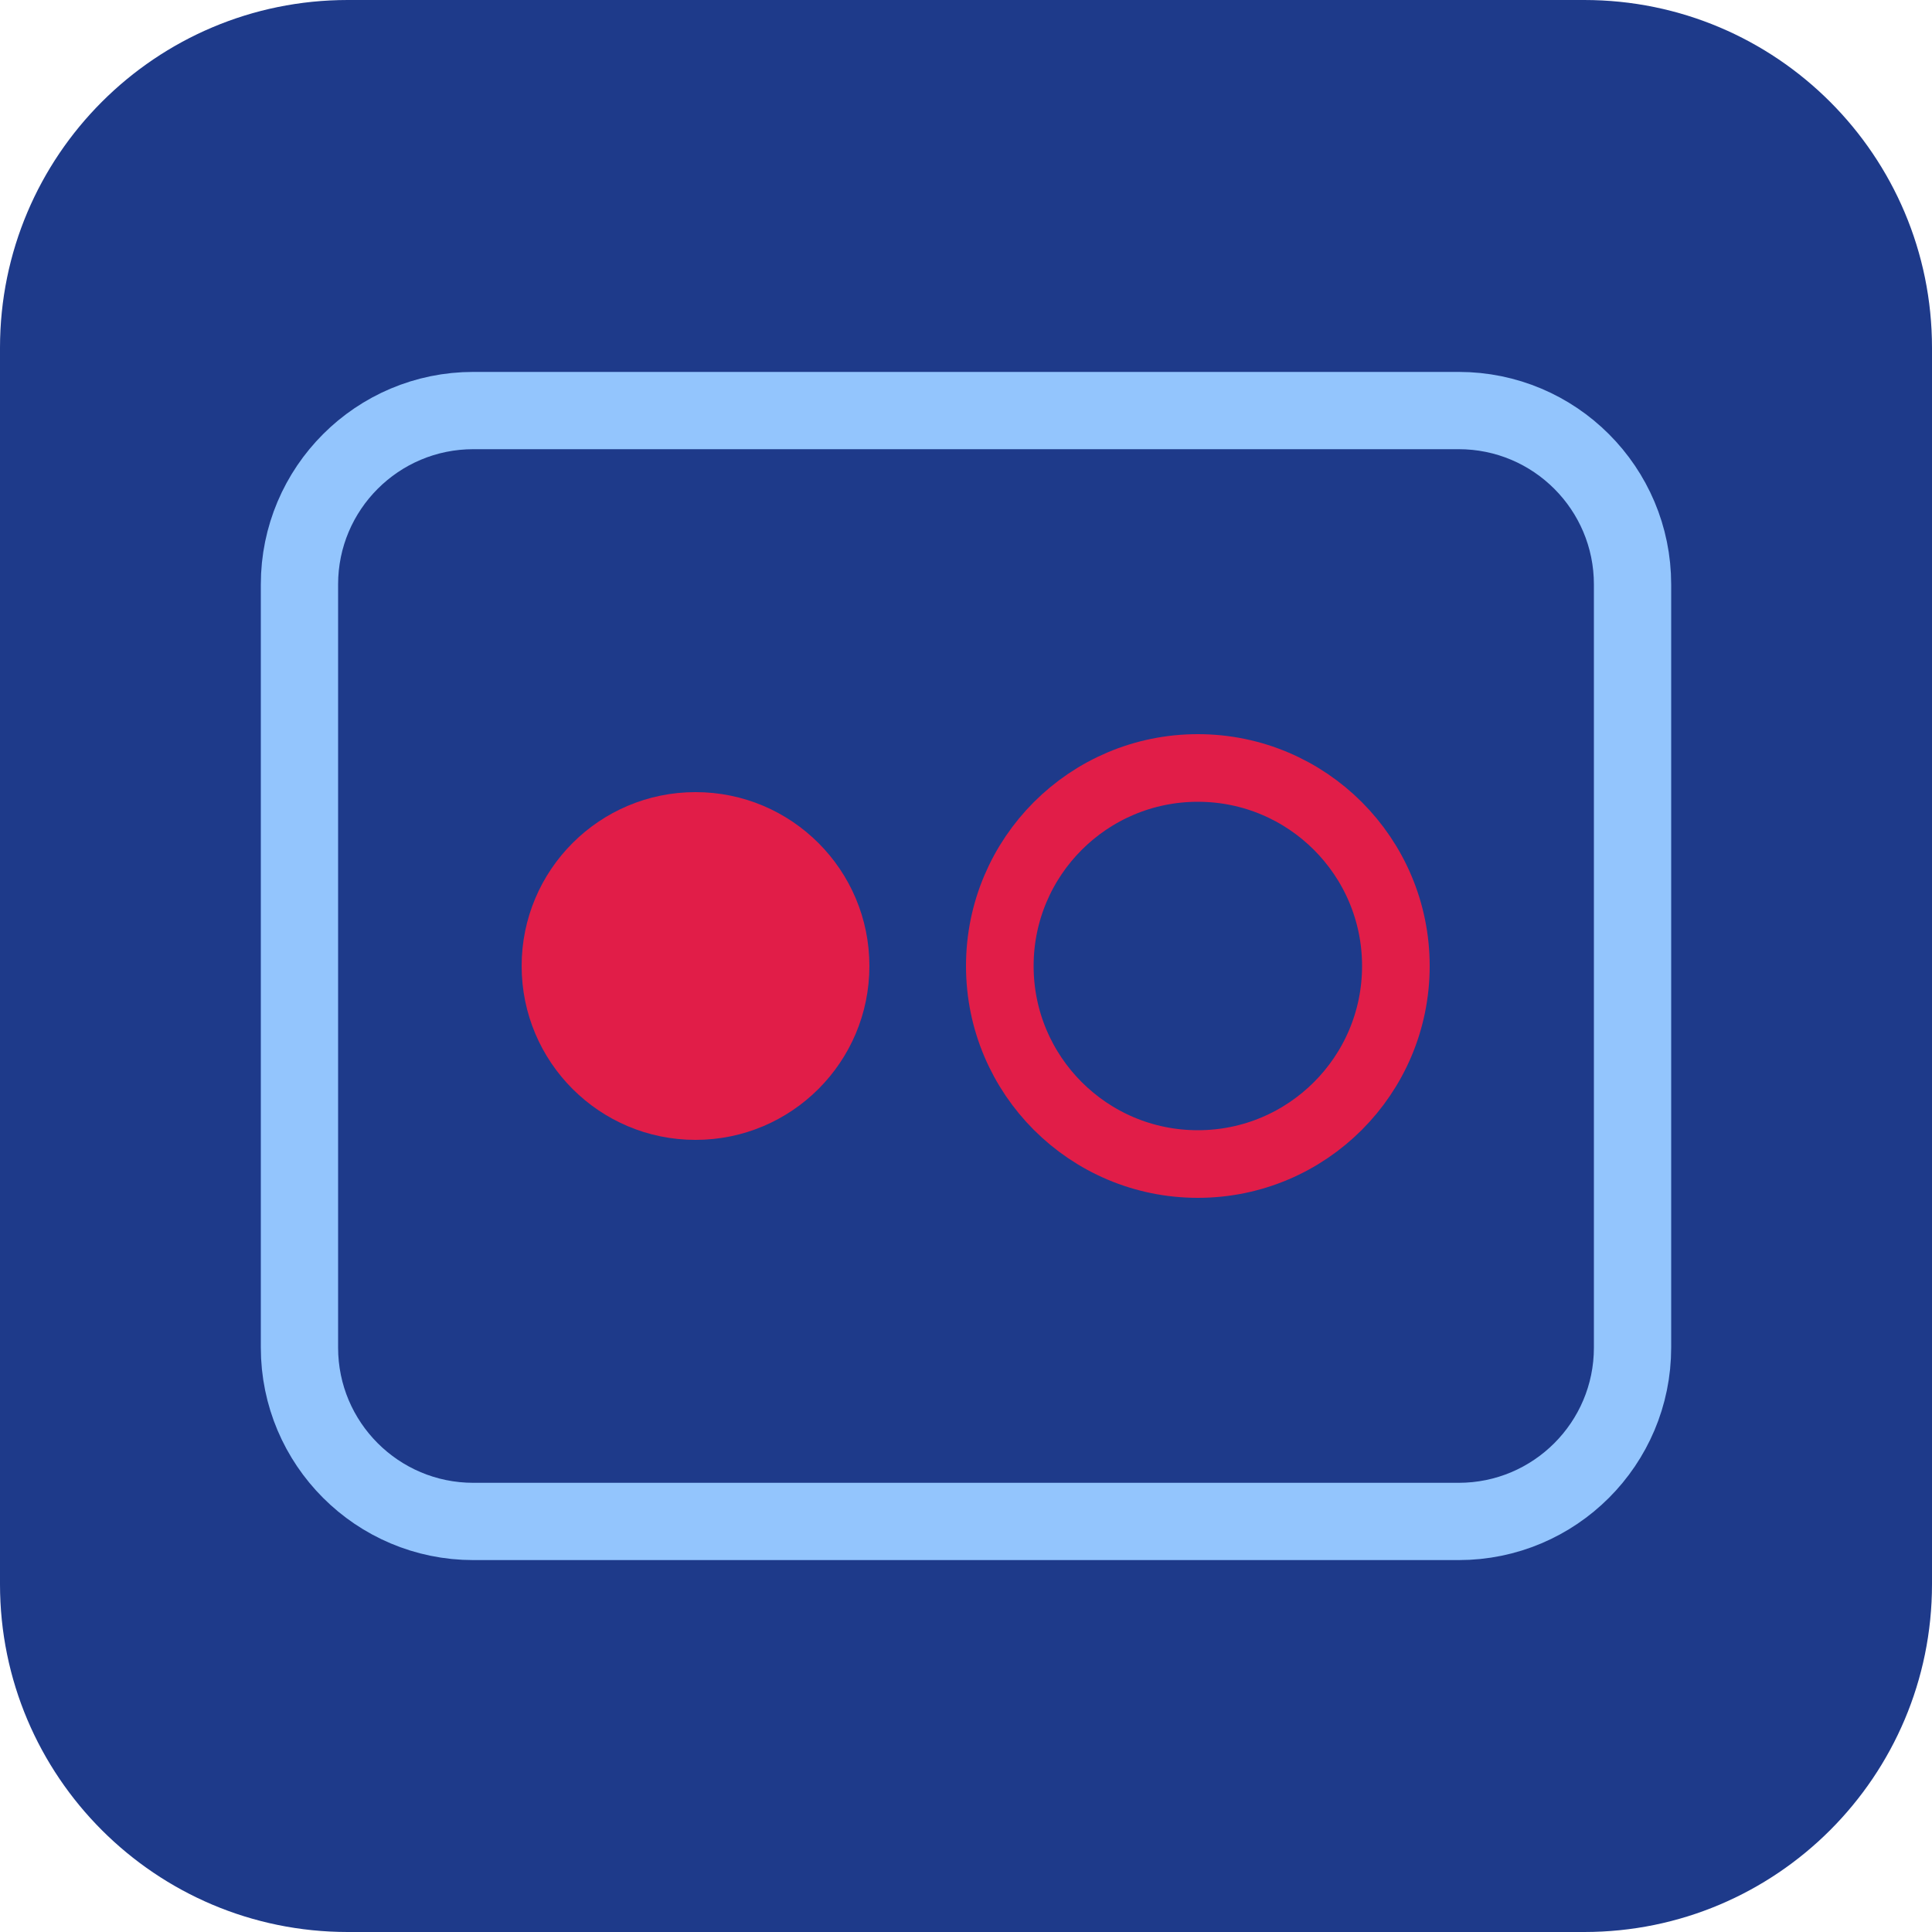
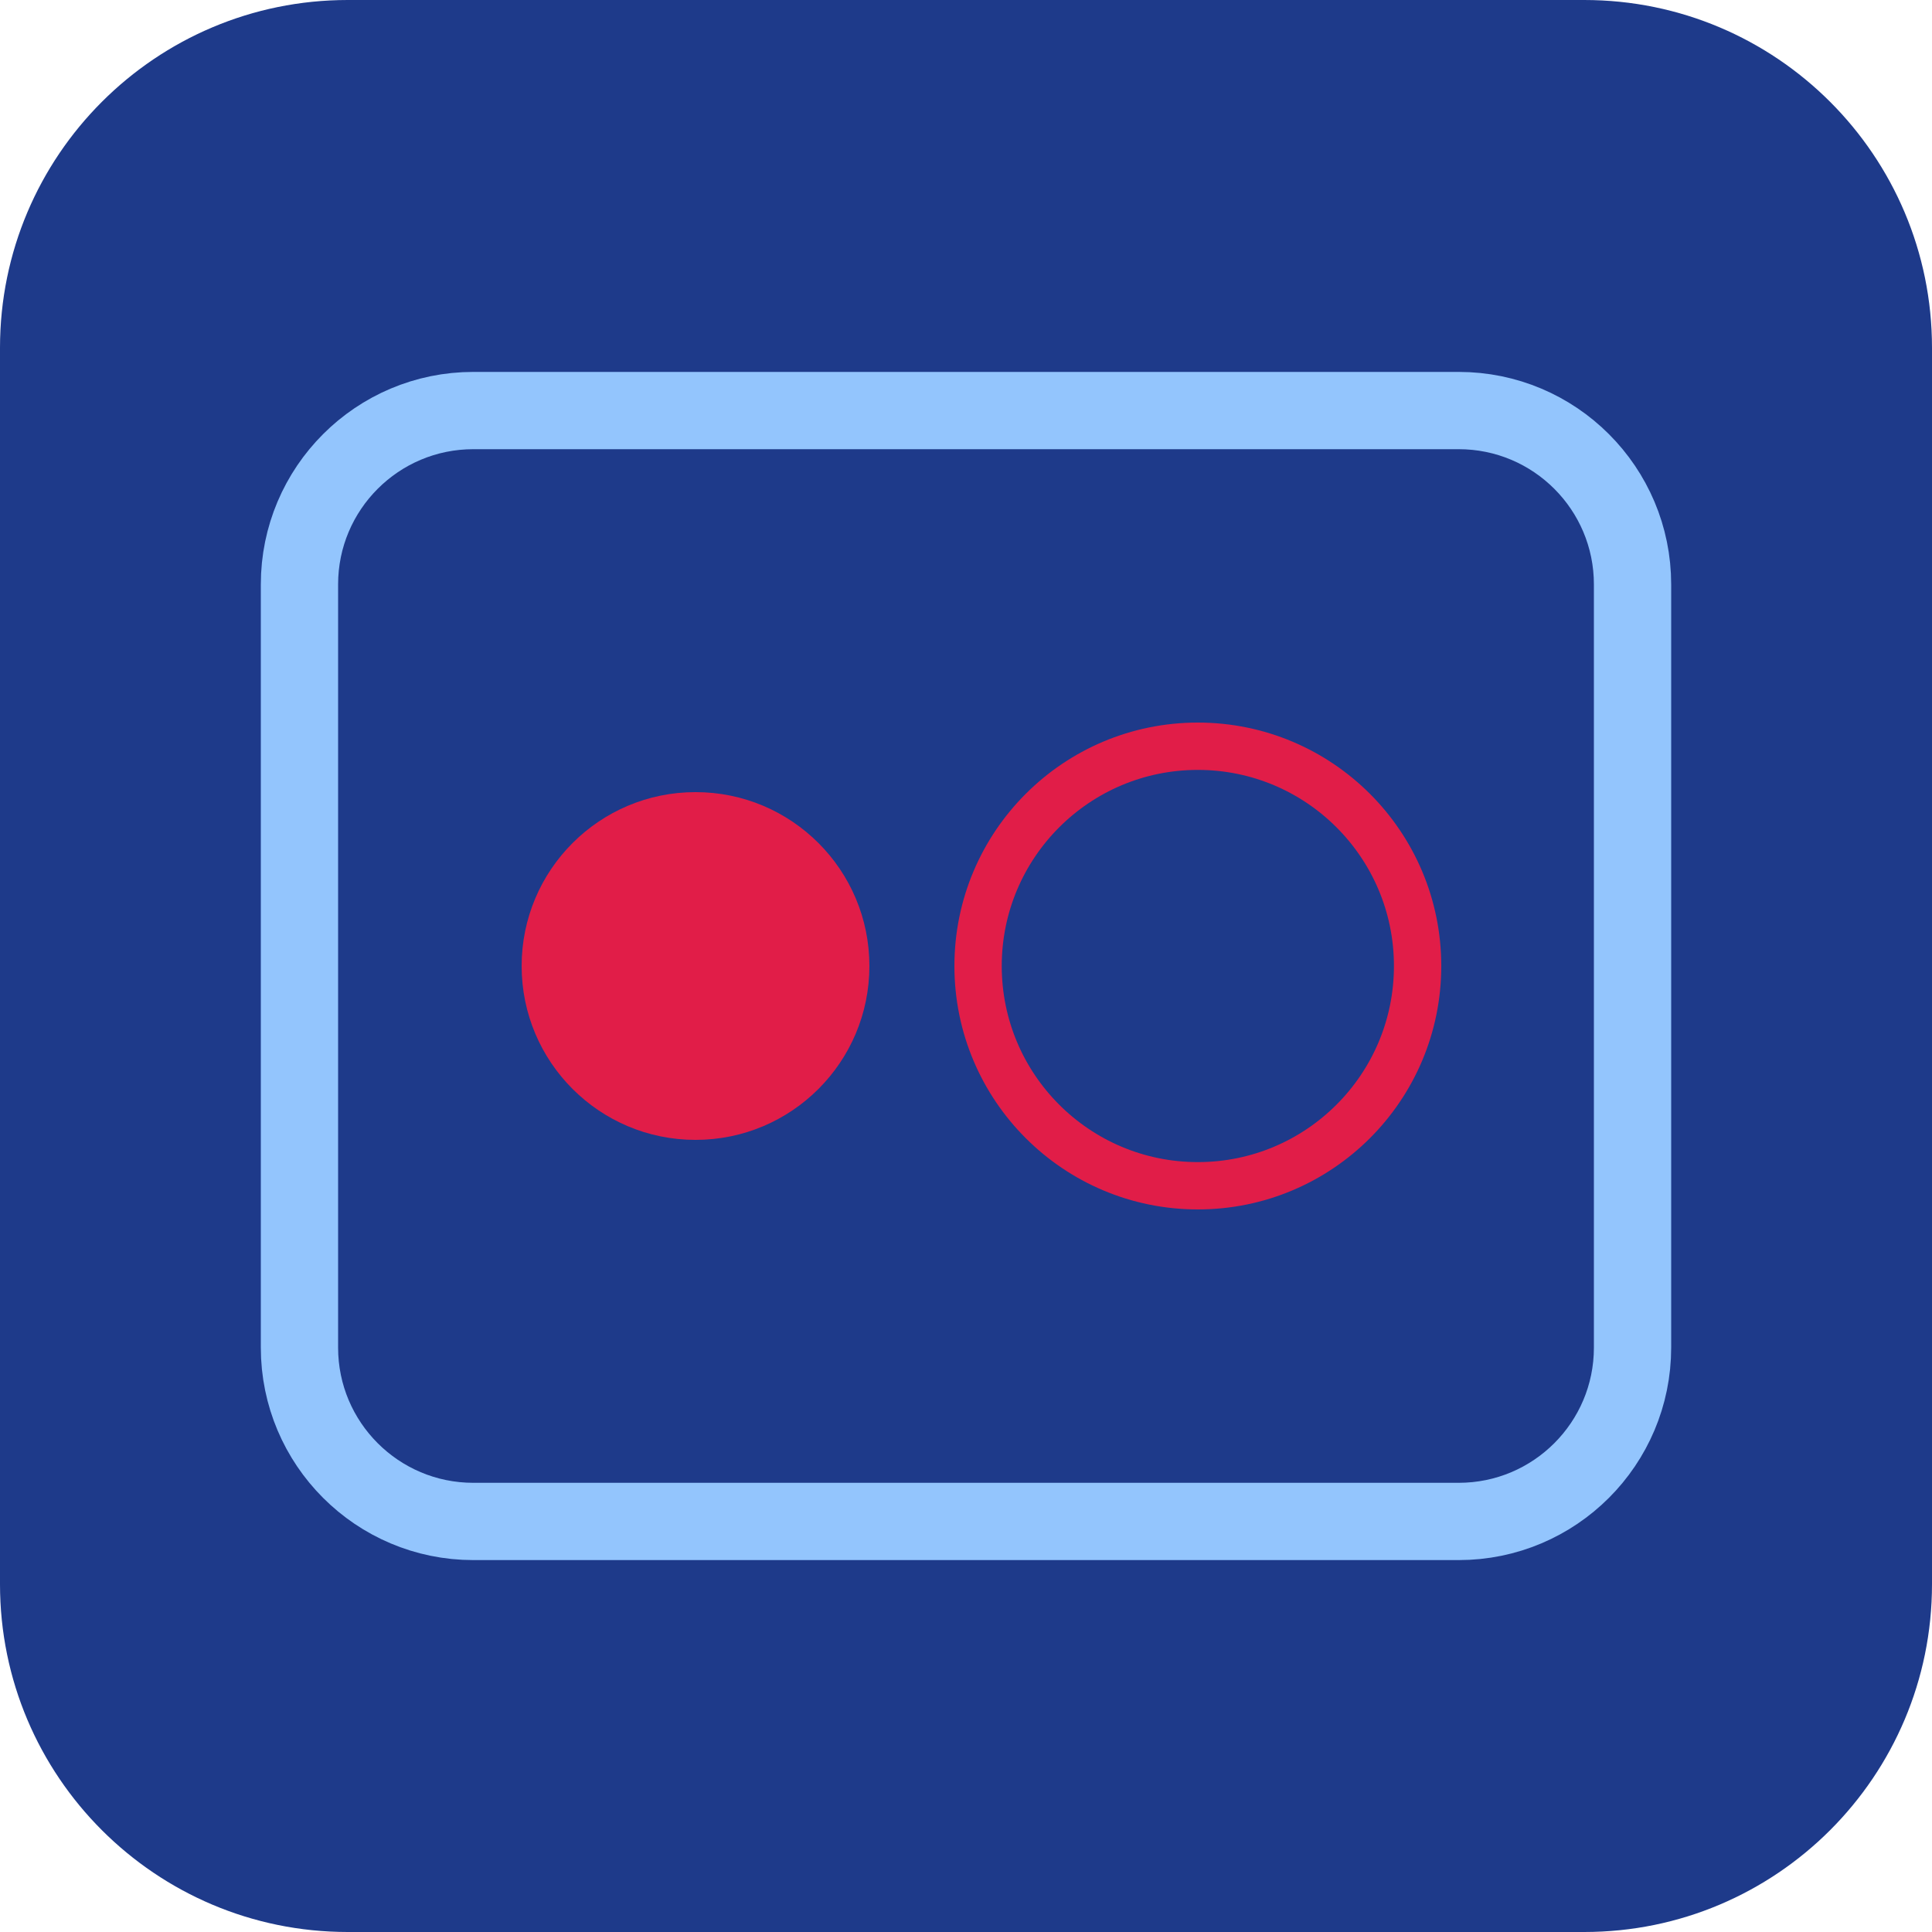
<svg xmlns="http://www.w3.org/2000/svg" viewBox="0 0 100 100">
  <rect width="100" height="100" rx="18" fill="#1e3a8a" />
  <rect x="15.5" y="21.25" width="69" height="57.5" rx="9" fill="none" stroke="#93c5fd" stroke-width="4" />
-   <circle cx="62" cy="50" r="10.25" fill="none" stroke="#e11d48" stroke-width="3.5" />
+   <circle cx="62" cy="50" r="11.375" fill="none" stroke="#e11d48" stroke-width="2.45" />
  <circle cx="36" cy="50" r="9" fill="#e11d48" />
</svg>
